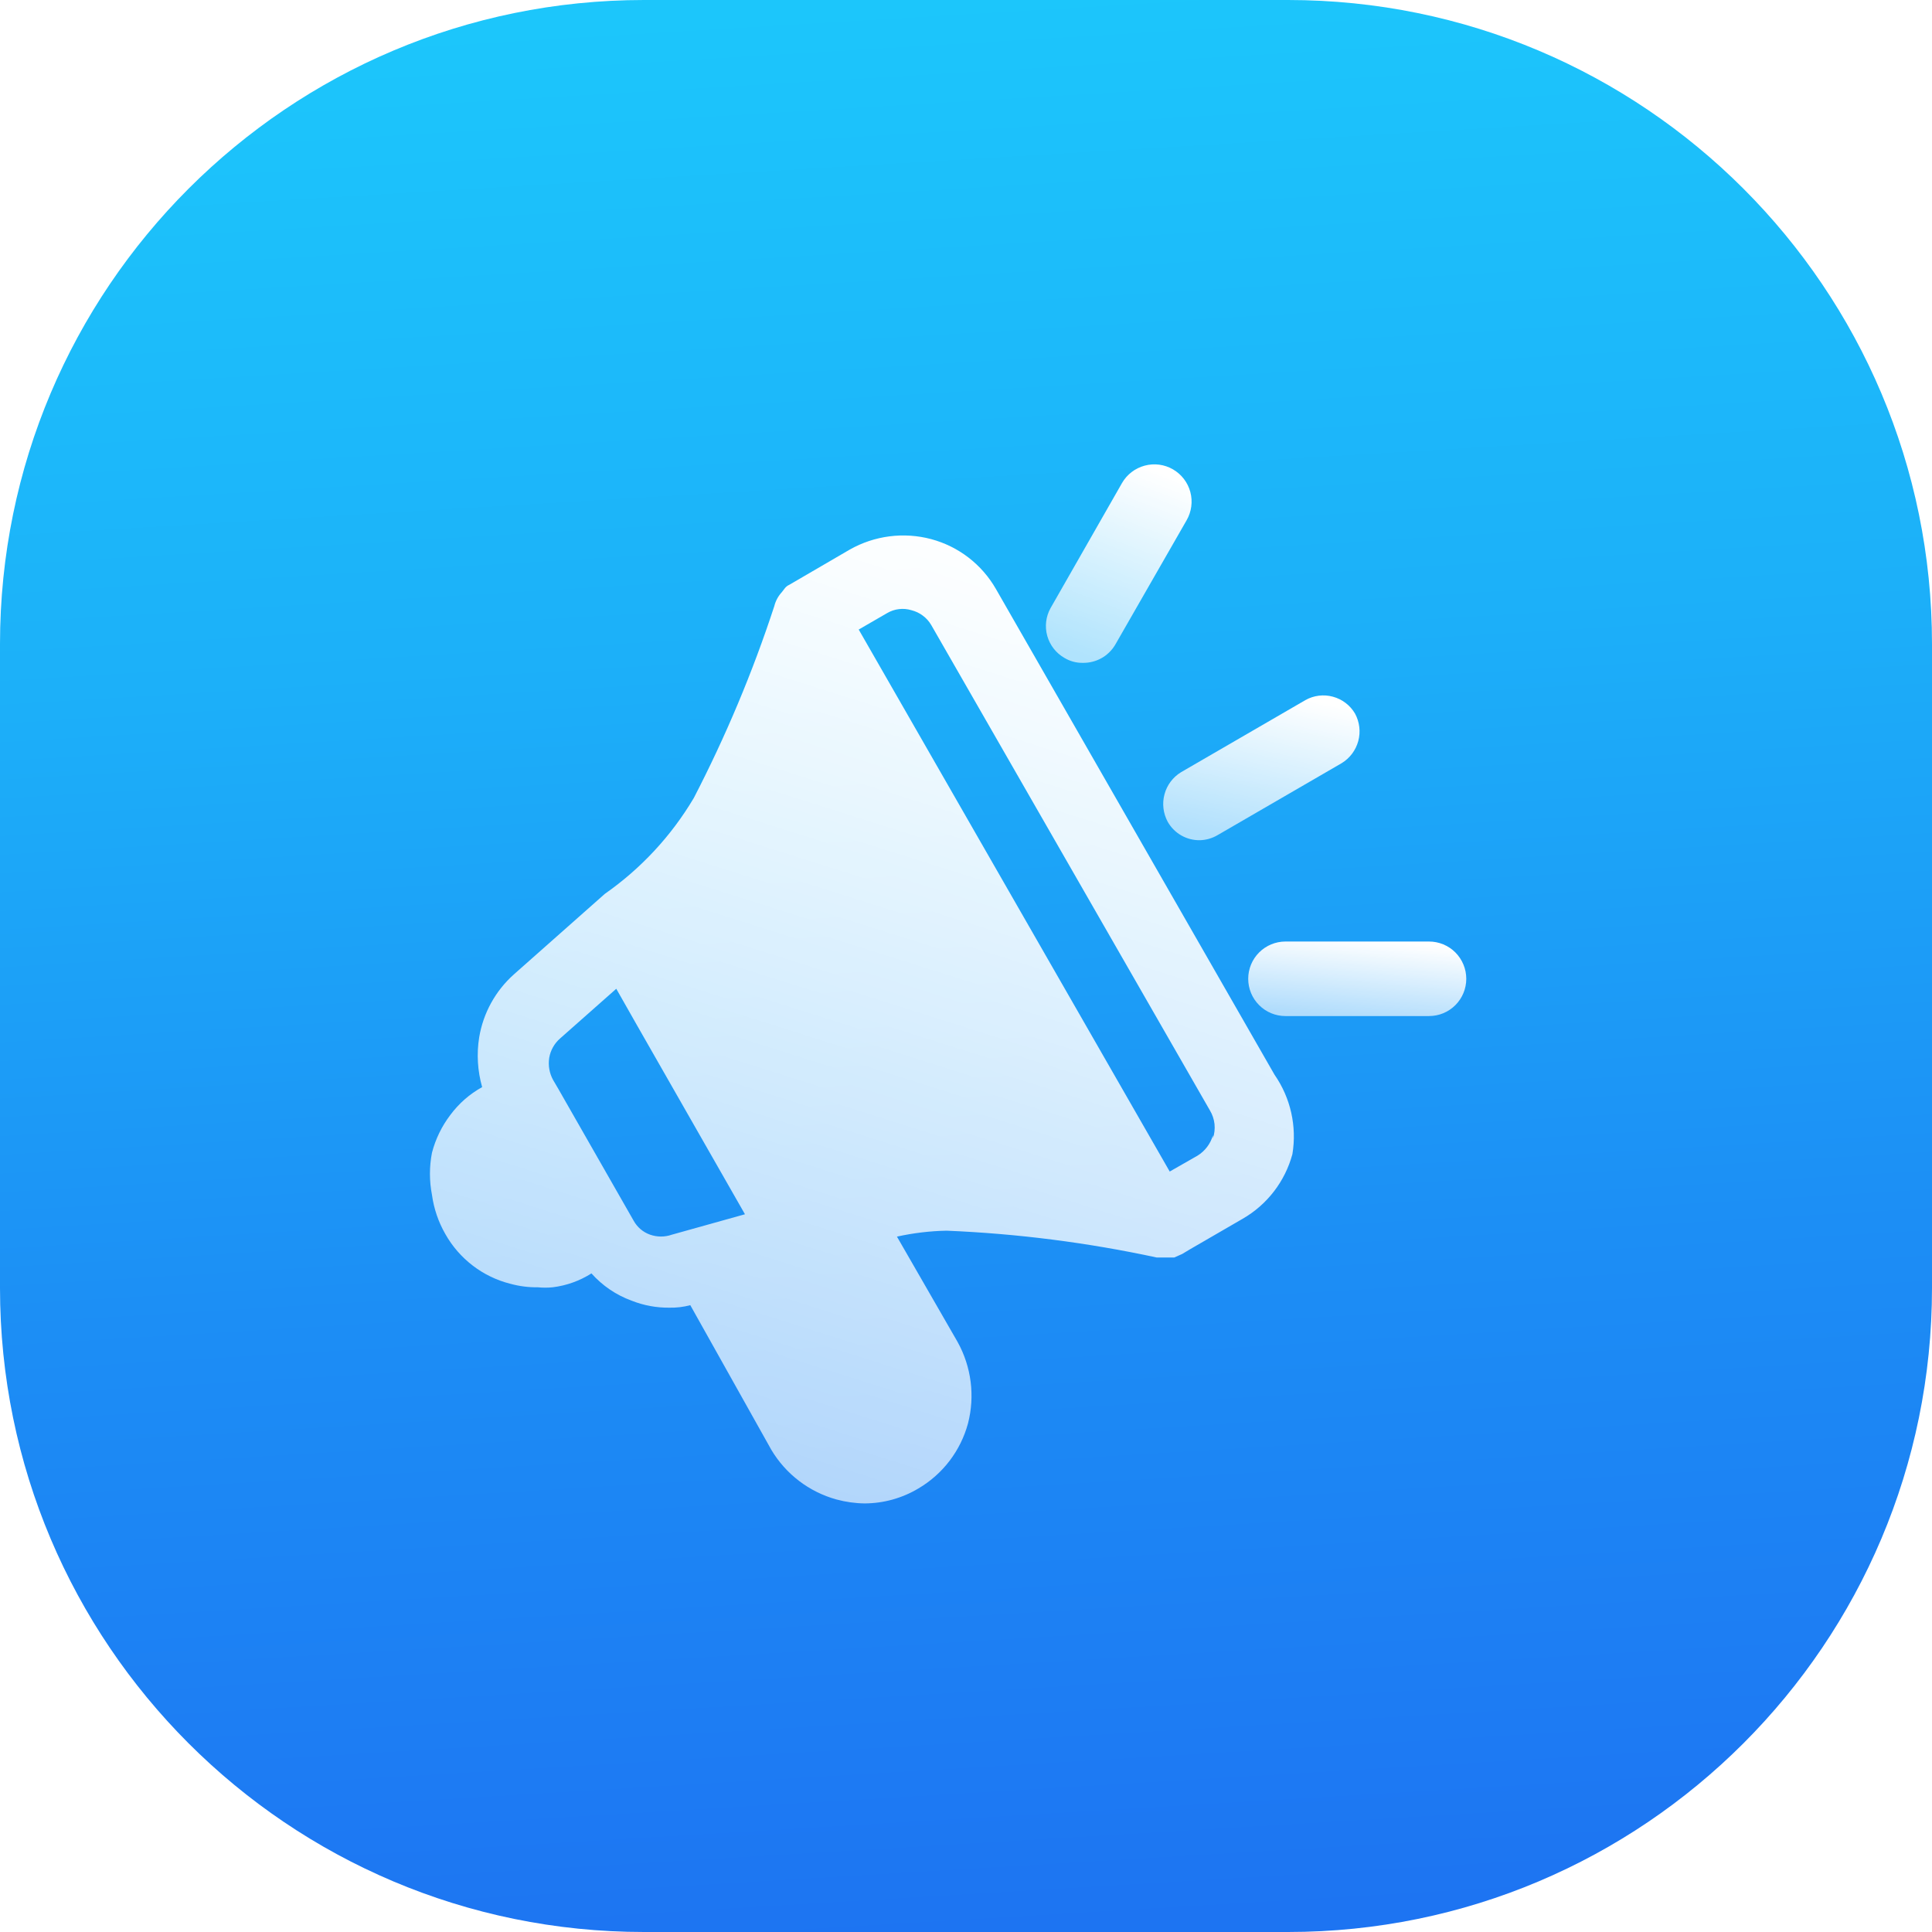
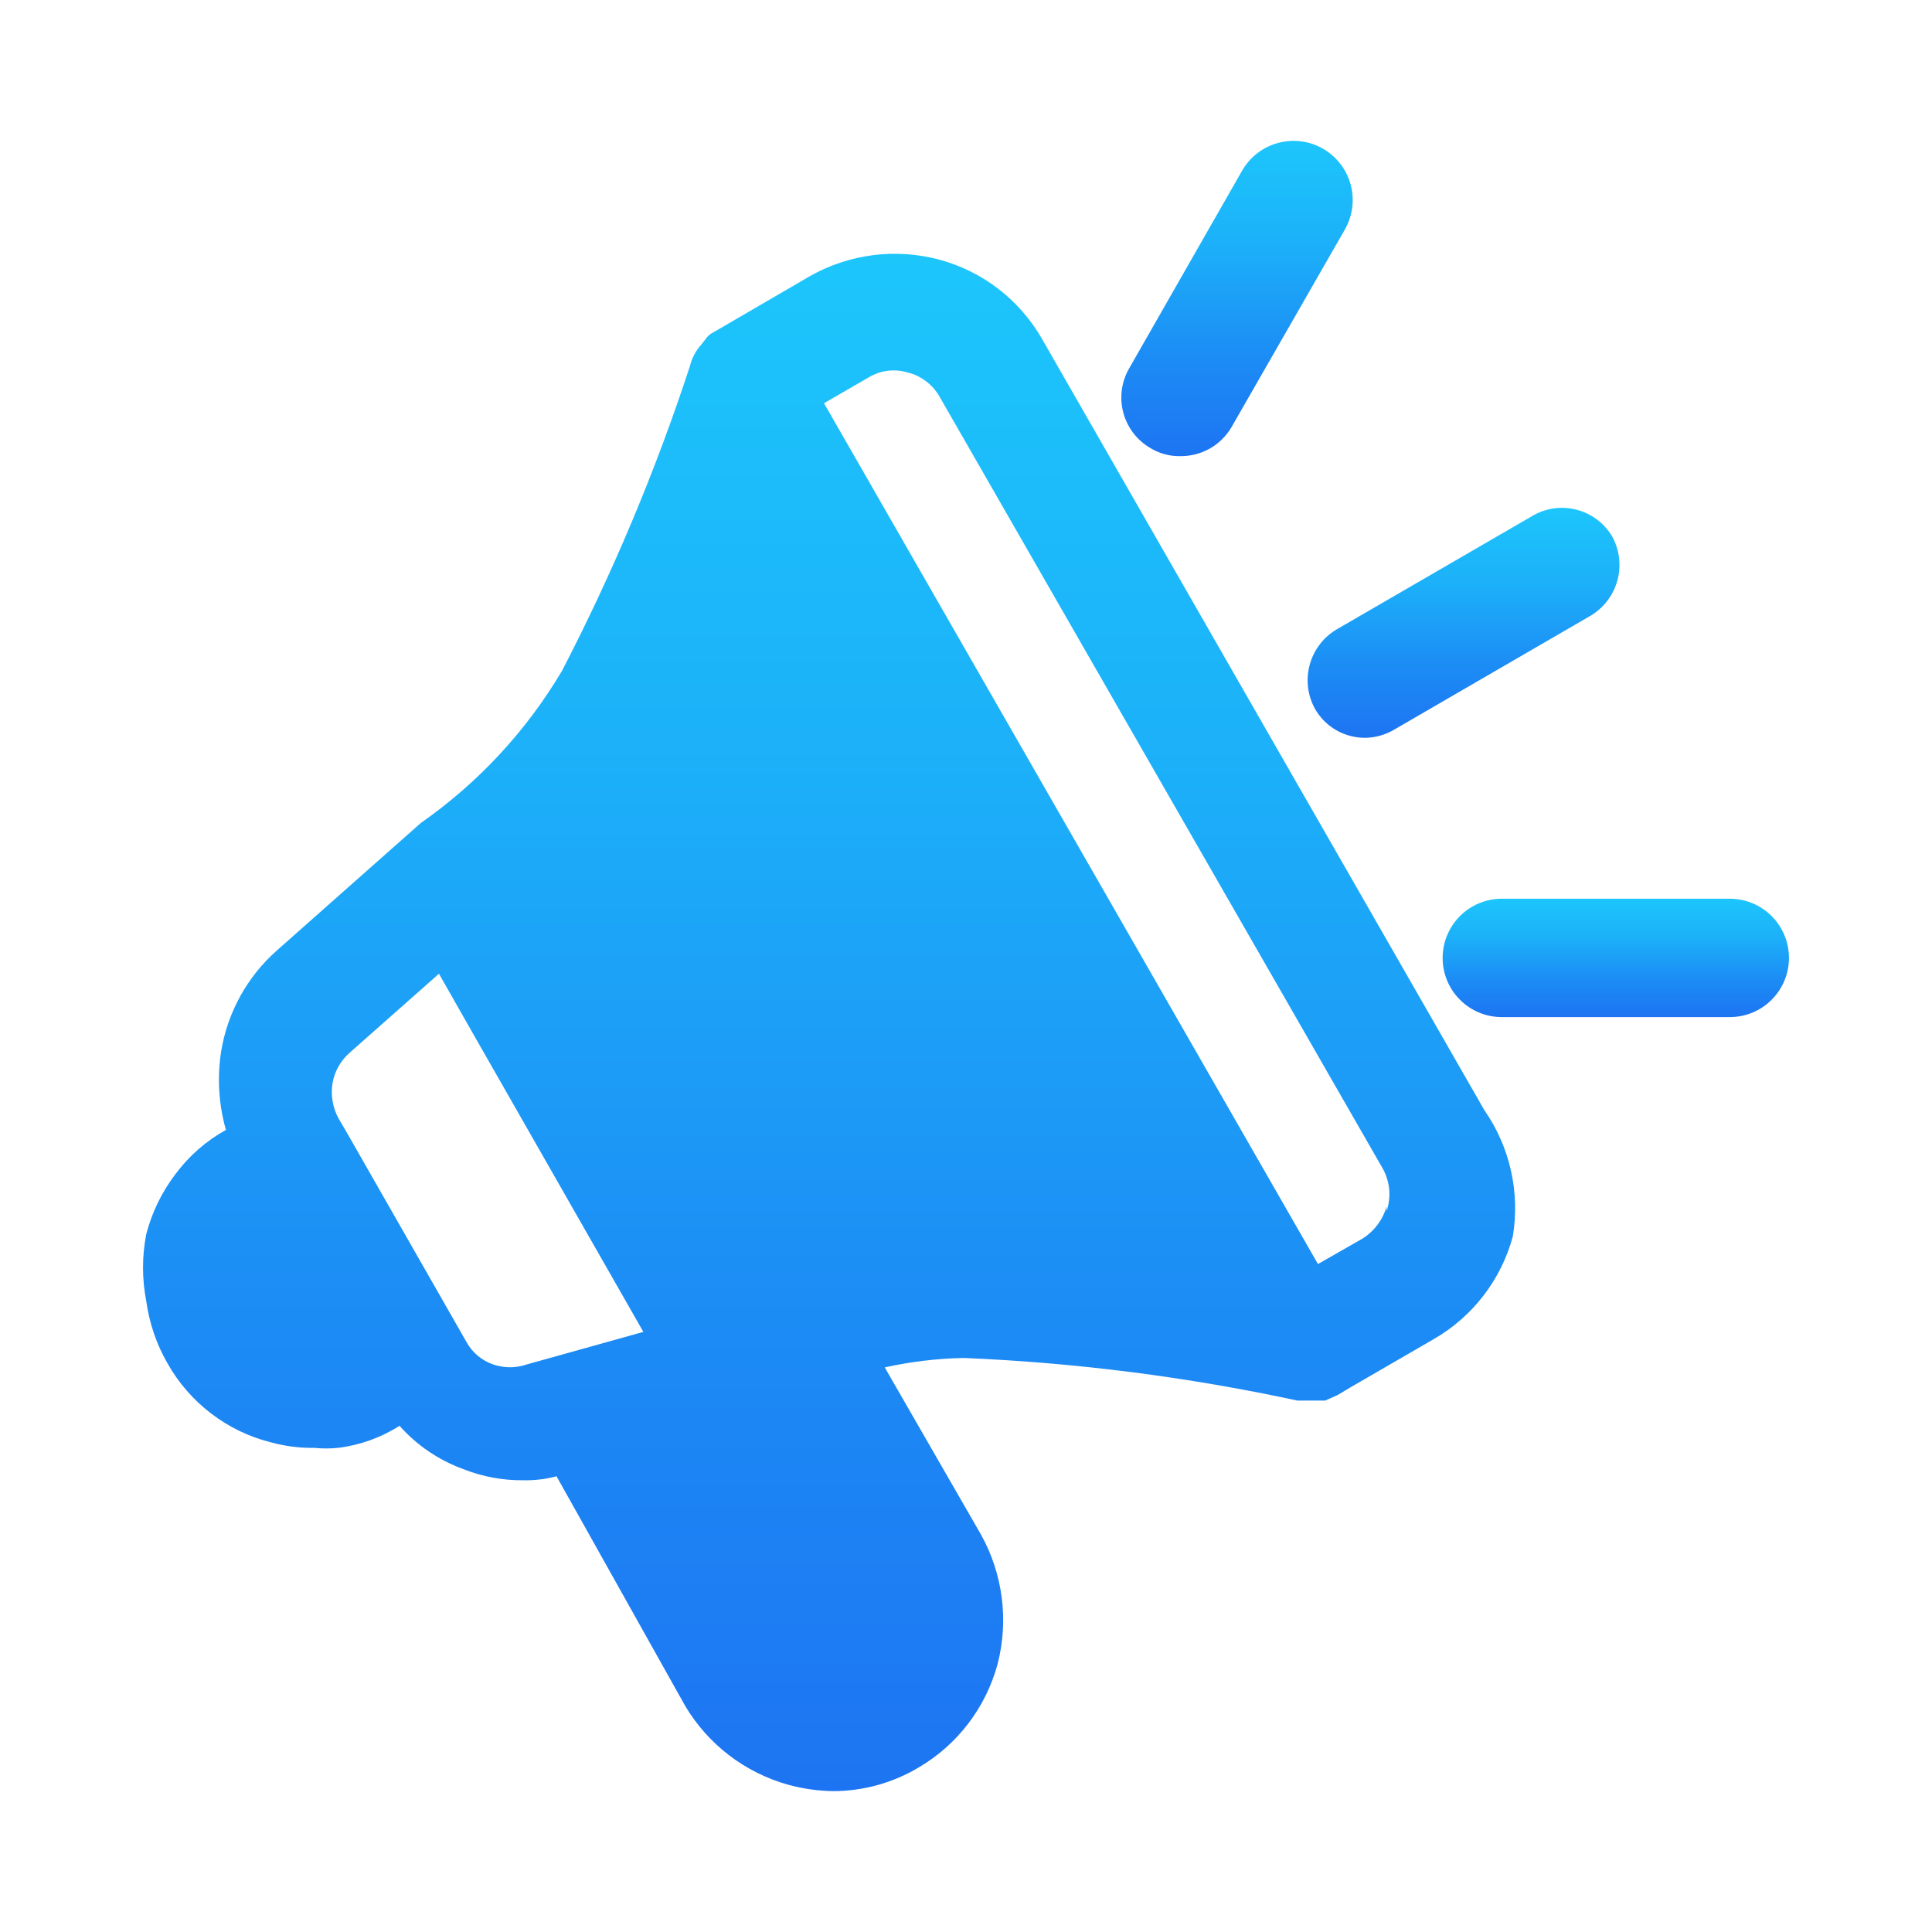
- <svg xmlns="http://www.w3.org/2000/svg" width="54" height="54" viewBox="0 0 54 54" fill="none">
-   <rect width="54" height="54" rx="18" fill="url(#paint0_linear_323_979)" />
-   <path d="M35.623 30.038L27.834 16.458C27.639 16.119 27.379 15.822 27.07 15.584C26.76 15.345 26.406 15.171 26.029 15.069C25.261 14.864 24.443 14.969 23.751 15.361L22.058 16.347C22.015 16.366 21.977 16.395 21.946 16.43L21.849 16.555C21.748 16.665 21.677 16.799 21.641 16.944C21.037 18.788 20.284 20.581 19.392 22.304C18.763 23.364 17.916 24.277 16.906 24.983L14.365 27.233C13.849 27.692 13.506 28.315 13.393 28.996C13.319 29.46 13.348 29.933 13.476 30.385C13.128 30.577 12.825 30.843 12.588 31.162C12.348 31.477 12.174 31.835 12.074 32.218C11.998 32.607 11.998 33.008 12.074 33.398C12.127 33.784 12.254 34.157 12.449 34.495C12.642 34.837 12.903 35.137 13.216 35.376C13.528 35.615 13.886 35.787 14.268 35.883C14.517 35.951 14.774 35.984 15.031 35.98C15.17 35.994 15.31 35.994 15.448 35.98C15.834 35.933 16.204 35.8 16.531 35.592C16.837 35.935 17.223 36.198 17.656 36.355C17.992 36.488 18.35 36.554 18.711 36.55C18.908 36.554 19.104 36.531 19.294 36.48L21.558 40.521C21.962 41.201 22.614 41.699 23.377 41.91C23.634 41.98 23.901 42.018 24.168 42.021C24.696 42.019 25.214 41.875 25.668 41.604C26.351 41.203 26.849 40.55 27.056 39.785C27.254 39.017 27.15 38.202 26.765 37.508L25.07 34.564C25.527 34.463 25.992 34.407 26.459 34.398C28.434 34.48 30.399 34.731 32.333 35.148H32.624H32.819L33.041 35.05L33.249 34.925L34.735 34.064C35.418 33.67 35.917 33.021 36.123 32.259C36.252 31.482 36.073 30.685 35.623 30.038ZM18.781 34.509C18.583 34.579 18.367 34.579 18.169 34.509C17.974 34.44 17.811 34.301 17.711 34.12L15.601 30.427L15.462 30.19C15.356 30 15.317 29.78 15.351 29.566C15.387 29.355 15.495 29.164 15.656 29.024L17.225 27.636L17.808 28.663L20.822 33.939L18.781 34.509ZM33.902 31.732C33.834 31.968 33.681 32.172 33.471 32.301L32.694 32.745L24.001 17.596L24.793 17.138C24.894 17.078 25.007 17.039 25.124 17.025C25.241 17.01 25.36 17.021 25.473 17.055C25.589 17.084 25.698 17.135 25.793 17.207C25.889 17.278 25.969 17.368 26.029 17.471L33.818 31.037C33.888 31.153 33.931 31.283 33.946 31.417C33.96 31.551 33.945 31.687 33.902 31.815V31.732Z" fill="url(#paint1_linear_323_979)" />
-   <path d="M33.541 23.484C33.358 23.488 33.178 23.442 33.019 23.352C32.86 23.261 32.729 23.13 32.639 22.971C32.511 22.735 32.478 22.46 32.548 22.201C32.617 21.942 32.784 21.721 33.013 21.582L36.485 19.569C36.719 19.437 36.996 19.402 37.255 19.473C37.515 19.543 37.737 19.712 37.873 19.944C38.001 20.179 38.034 20.454 37.964 20.713C37.894 20.971 37.727 21.193 37.498 21.332L34.027 23.345C33.879 23.431 33.712 23.479 33.541 23.484Z" fill="url(#paint2_linear_323_979)" />
-   <path d="M39.942 28.399H35.929C35.653 28.399 35.388 28.29 35.193 28.094C34.997 27.899 34.888 27.634 34.888 27.358C34.888 27.082 34.997 26.817 35.193 26.621C35.388 26.426 35.653 26.316 35.929 26.316H39.942C40.218 26.316 40.483 26.426 40.678 26.621C40.873 26.817 40.983 27.082 40.983 27.358C40.983 27.634 40.873 27.899 40.678 28.094C40.483 28.29 40.218 28.399 39.942 28.399Z" fill="url(#paint3_linear_323_979)" />
-   <path d="M30.264 18.527C30.083 18.53 29.905 18.482 29.75 18.388C29.516 18.254 29.344 18.033 29.271 17.773C29.199 17.514 29.231 17.236 29.362 16.999L31.361 13.5C31.499 13.261 31.727 13.086 31.994 13.015C32.261 12.943 32.545 12.98 32.784 13.118C33.024 13.257 33.198 13.484 33.27 13.751C33.342 14.018 33.304 14.302 33.166 14.542L31.167 18.027C31.073 18.182 30.941 18.311 30.783 18.398C30.624 18.486 30.445 18.53 30.264 18.527Z" fill="url(#paint4_linear_323_979)" />
+ <svg xmlns="http://www.w3.org/2000/svg" width="34" height="34" viewBox="0 0 34 34" fill="none">
+   <path d="M26.123 19.538L18.334 5.958C18.139 5.619 17.879 5.322 17.57 5.084C17.26 4.845 16.906 4.671 16.529 4.569C15.761 4.364 14.943 4.468 14.251 4.861L12.557 5.847C12.515 5.866 12.477 5.895 12.446 5.93L12.349 6.055C12.248 6.165 12.177 6.299 12.141 6.444C11.537 8.288 10.784 10.081 9.891 11.804C9.263 12.864 8.416 13.777 7.406 14.483L4.865 16.733C4.349 17.192 4.006 17.815 3.893 18.496C3.819 18.96 3.848 19.433 3.976 19.885C3.628 20.077 3.325 20.343 3.088 20.662C2.848 20.977 2.674 21.335 2.574 21.718C2.498 22.107 2.498 22.508 2.574 22.898C2.627 23.284 2.754 23.657 2.949 23.995C3.142 24.337 3.403 24.637 3.716 24.876C4.028 25.115 4.386 25.287 4.768 25.383C5.017 25.451 5.274 25.484 5.531 25.48C5.67 25.494 5.81 25.494 5.948 25.48C6.334 25.433 6.704 25.3 7.031 25.092C7.337 25.436 7.723 25.698 8.156 25.855C8.492 25.988 8.85 26.054 9.211 26.05C9.408 26.054 9.604 26.031 9.794 25.98L12.058 30.021C12.462 30.701 13.114 31.199 13.877 31.41C14.134 31.48 14.401 31.518 14.668 31.521C15.196 31.519 15.714 31.375 16.168 31.104C16.851 30.703 17.349 30.05 17.556 29.285C17.754 28.517 17.65 27.702 17.265 27.008L15.57 24.064C16.027 23.963 16.492 23.907 16.959 23.898C18.934 23.98 20.899 24.231 22.832 24.648H23.124H23.319L23.541 24.55L23.749 24.425L25.235 23.564C25.918 23.17 26.417 22.521 26.623 21.759C26.752 20.982 26.573 20.185 26.123 19.538ZM9.281 24.009C9.083 24.079 8.867 24.079 8.67 24.009C8.474 23.939 8.311 23.801 8.211 23.62L6.101 19.927L5.962 19.69C5.856 19.5 5.817 19.28 5.851 19.066C5.887 18.855 5.995 18.664 6.156 18.524L7.725 17.136L8.309 18.163L11.322 23.439L9.281 24.009ZM24.402 21.232C24.334 21.468 24.181 21.672 23.971 21.801L23.194 22.245L14.501 7.096L15.293 6.638C15.394 6.578 15.507 6.539 15.624 6.525C15.741 6.51 15.86 6.521 15.973 6.555C16.089 6.583 16.198 6.635 16.293 6.707C16.389 6.778 16.469 6.868 16.529 6.971L24.318 20.537C24.388 20.653 24.431 20.783 24.446 20.917C24.46 21.051 24.445 21.187 24.402 21.315V21.232Z" fill="url(#paint0_linear_341_1077)" />
+   <path d="M24.041 12.984C23.858 12.988 23.678 12.942 23.519 12.852C23.36 12.761 23.229 12.63 23.139 12.47C23.011 12.235 22.978 11.96 23.048 11.701C23.117 11.443 23.284 11.221 23.513 11.082L26.985 9.069C27.219 8.937 27.496 8.902 27.755 8.973C28.015 9.043 28.237 9.212 28.373 9.443C28.501 9.679 28.534 9.954 28.464 10.213C28.394 10.471 28.227 10.693 27.998 10.832L24.527 12.845C24.379 12.931 24.212 12.979 24.041 12.984Z" fill="url(#paint1_linear_341_1077)" />
+   <path d="M30.442 17.899H26.429C26.153 17.899 25.888 17.79 25.693 17.594C25.497 17.399 25.388 17.134 25.388 16.858C25.388 16.582 25.497 16.317 25.693 16.121C25.888 15.926 26.153 15.816 26.429 15.816H30.442C30.718 15.816 30.983 15.926 31.178 16.121C31.373 16.317 31.483 16.582 31.483 16.858C31.483 17.134 31.373 17.399 31.178 17.594C30.983 17.79 30.718 17.899 30.442 17.899Z" fill="url(#paint2_linear_341_1077)" />
+   <path d="M20.764 8.027C20.583 8.03 20.405 7.982 20.25 7.888C20.016 7.754 19.844 7.533 19.771 7.273C19.699 7.014 19.731 6.736 19.862 6.499L21.861 3C21.999 2.761 22.227 2.586 22.494 2.515C22.761 2.443 23.045 2.48 23.284 2.618C23.524 2.757 23.698 2.984 23.77 3.251C23.841 3.518 23.804 3.802 23.666 4.042L21.667 7.527C21.573 7.682 21.441 7.811 21.283 7.898C21.124 7.986 20.945 8.03 20.764 8.027Z" fill="url(#paint3_linear_341_1077)" />
  <defs>
-     <linearGradient id="paint0_linear_323_979" x1="26.787" y1="7.00904e-08" x2="30.013" y2="53.832" gradientUnits="userSpaceOnUse">
+     <linearGradient id="paint0_linear_341_1077" x1="14.59" y1="4.466" x2="14.59" y2="31.521" gradientUnits="userSpaceOnUse">
      <stop stop-color="#1CC6FB" />
-       <stop offset="0.33" stop-color="#1CB0F9" />
-       <stop offset="0.66" stop-color="#1C8EF5" />
+       <stop offset="0.333" stop-color="#1CB0F9" />
+       <stop offset="0.667" stop-color="#1C8EF5" />
      <stop offset="1" stop-color="#1D74F2" />
    </linearGradient>
-     <linearGradient id="paint1_linear_323_979" x1="27.502" y1="14.966" x2="19.096" y2="41.52" gradientUnits="userSpaceOnUse">
-       <stop stop-color="white" />
-       <stop offset="1" stop-color="white" stop-opacity="0.65" />
+     <linearGradient id="paint1_linear_341_1077" x1="25.756" y1="8.937" x2="25.756" y2="12.984" gradientUnits="userSpaceOnUse">
+       <stop stop-color="#1CC6FB" />
+       <stop offset="0.333" stop-color="#1CB0F9" />
+       <stop offset="0.667" stop-color="#1C8EF5" />
+       <stop offset="1" stop-color="#1D74F2" />
    </linearGradient>
-     <linearGradient id="paint2_linear_323_979" x1="36.031" y1="19.437" x2="35.158" y2="23.626" gradientUnits="userSpaceOnUse">
-       <stop stop-color="white" />
-       <stop offset="1" stop-color="white" stop-opacity="0.65" />
+     <linearGradient id="paint2_linear_341_1077" x1="28.436" y1="15.816" x2="28.436" y2="17.899" gradientUnits="userSpaceOnUse">
+       <stop stop-color="#1CC6FB" />
+       <stop offset="0.333" stop-color="#1CB0F9" />
+       <stop offset="0.667" stop-color="#1C8EF5" />
+       <stop offset="1" stop-color="#1D74F2" />
    </linearGradient>
-     <linearGradient id="paint3_linear_323_979" x1="38.797" y1="26.316" x2="38.581" y2="28.545" gradientUnits="userSpaceOnUse">
-       <stop stop-color="white" />
-       <stop offset="1" stop-color="white" stop-opacity="0.65" />
-     </linearGradient>
-     <linearGradient id="paint4_linear_323_979" x1="31.845" y1="12.979" x2="29.836" y2="18.197" gradientUnits="userSpaceOnUse">
-       <stop stop-color="white" />
-       <stop offset="1" stop-color="white" stop-opacity="0.65" />
+     <linearGradient id="paint3_linear_341_1077" x1="21.769" y1="2.479" x2="21.769" y2="8.027" gradientUnits="userSpaceOnUse">
+       <stop stop-color="#1CC6FB" />
+       <stop offset="0.333" stop-color="#1CB0F9" />
+       <stop offset="0.667" stop-color="#1C8EF5" />
+       <stop offset="1" stop-color="#1D74F2" />
    </linearGradient>
  </defs>
</svg>
